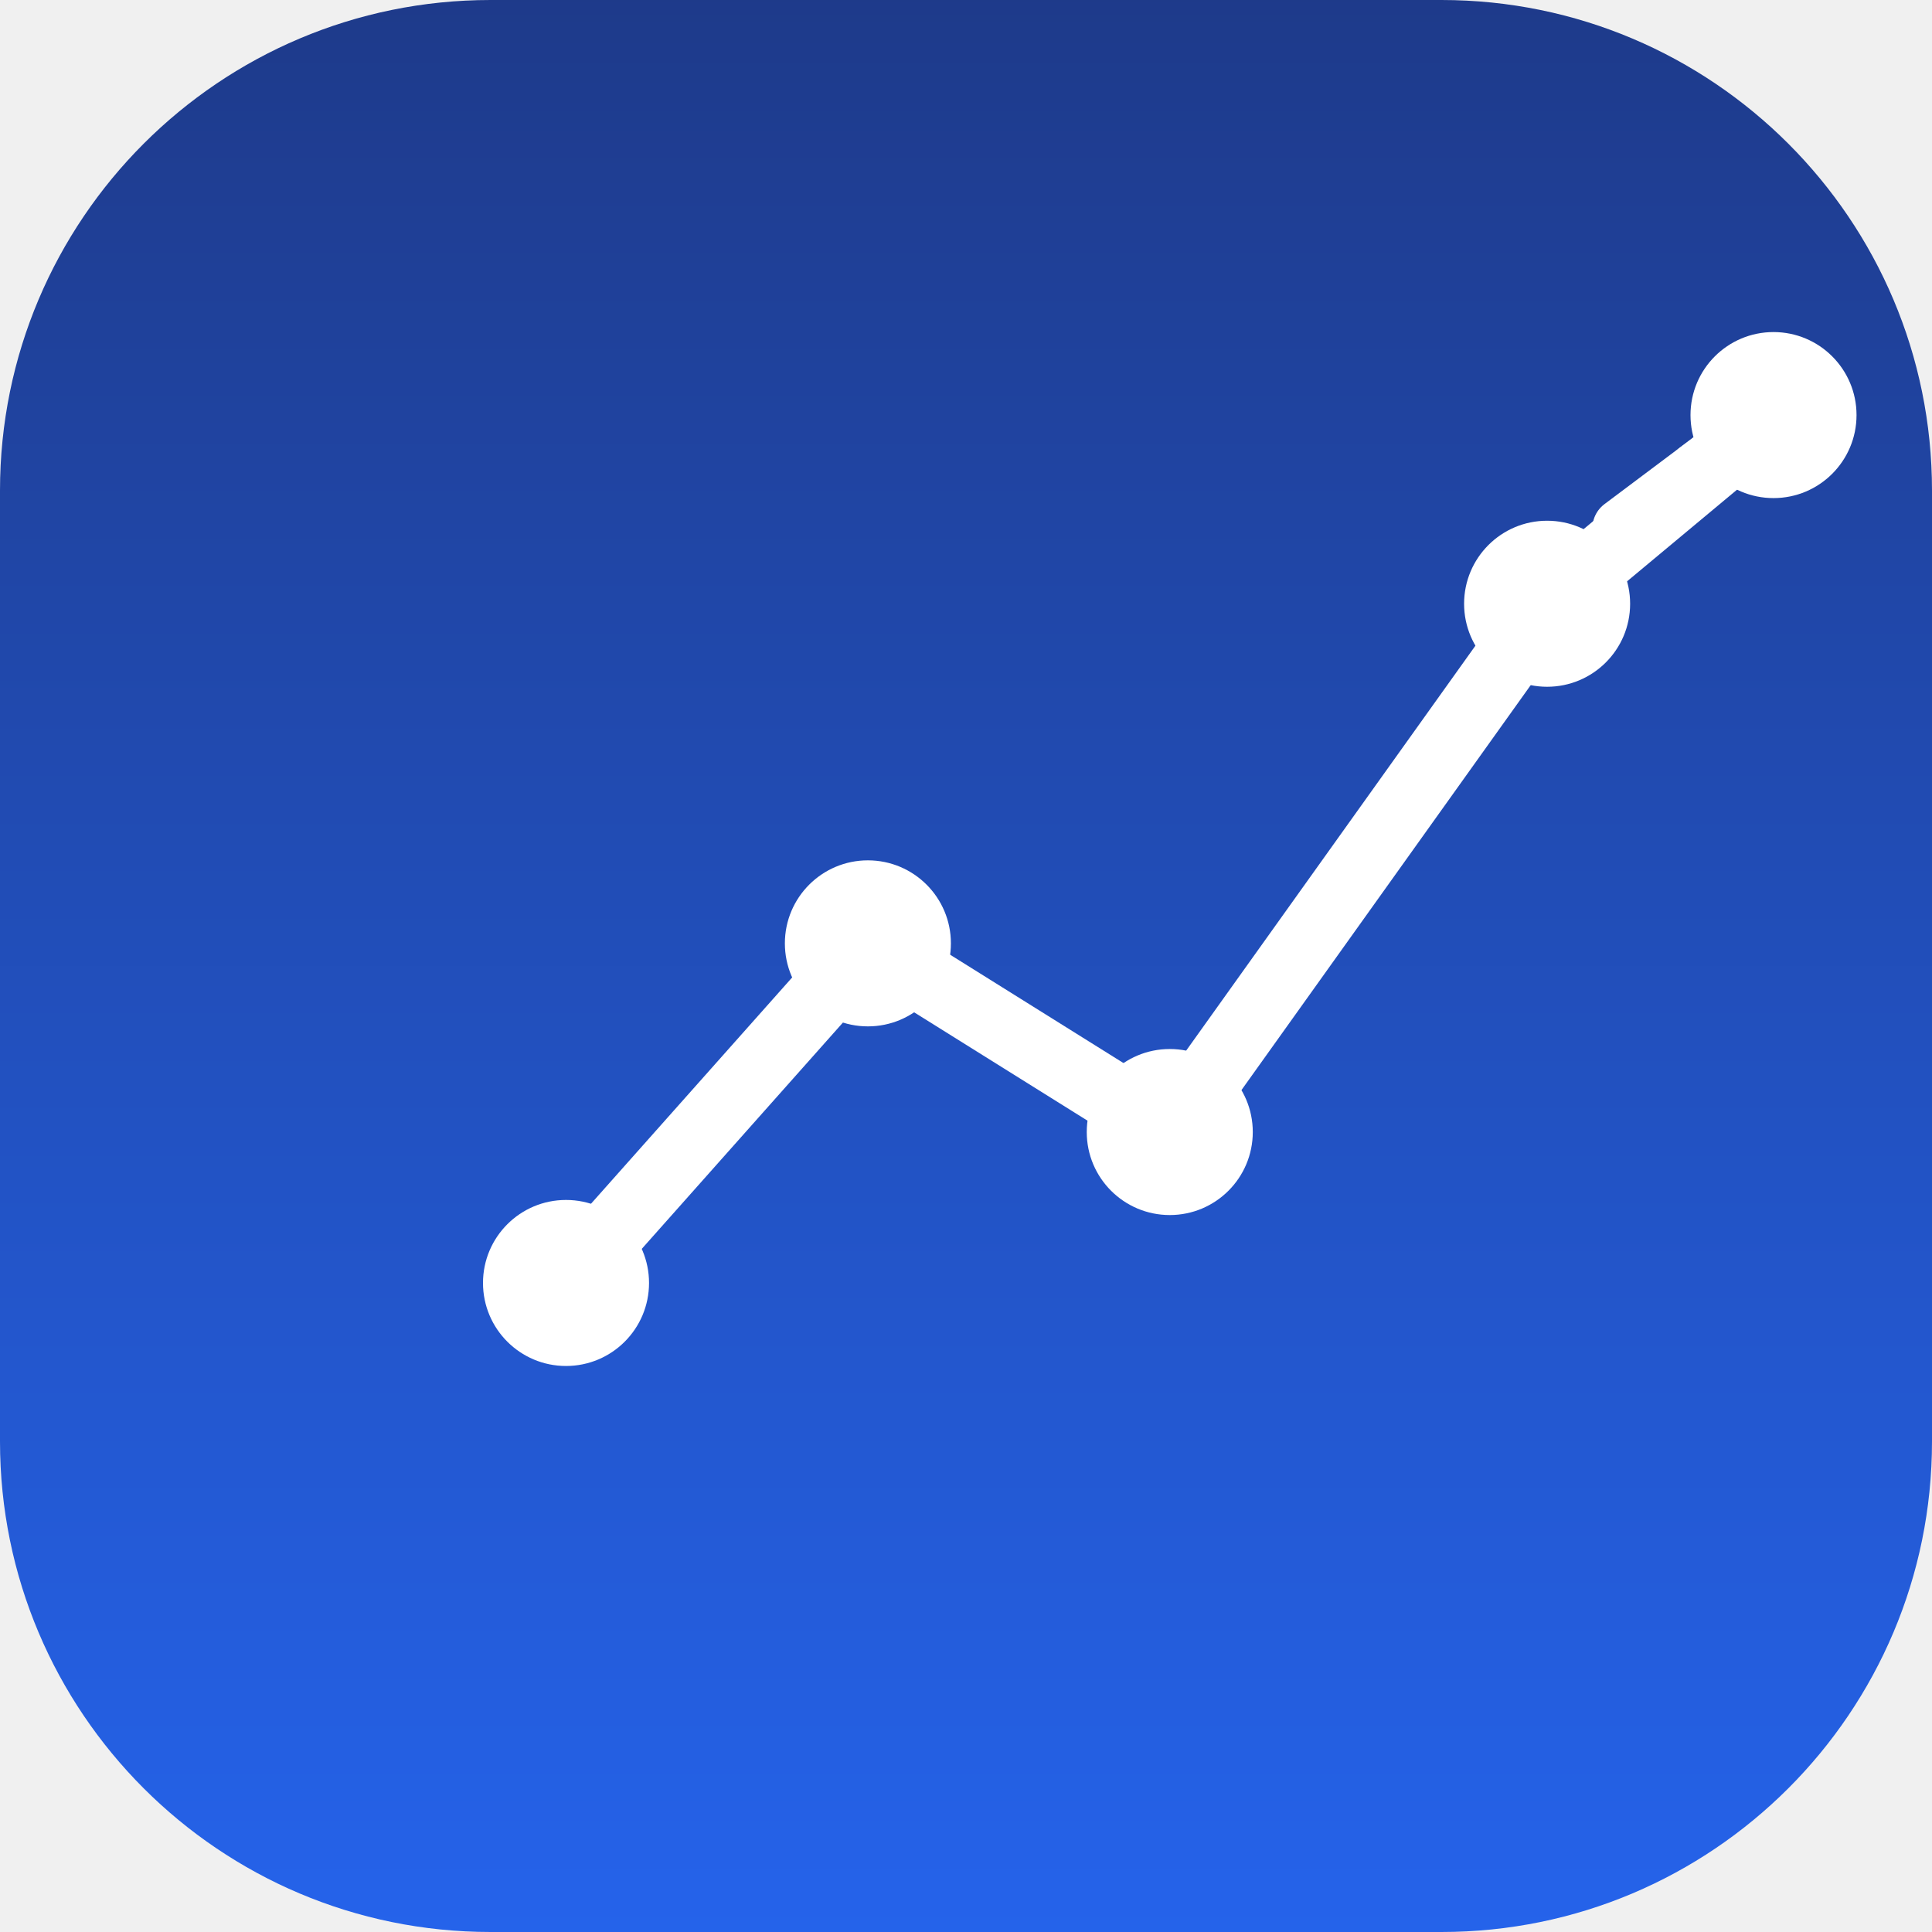
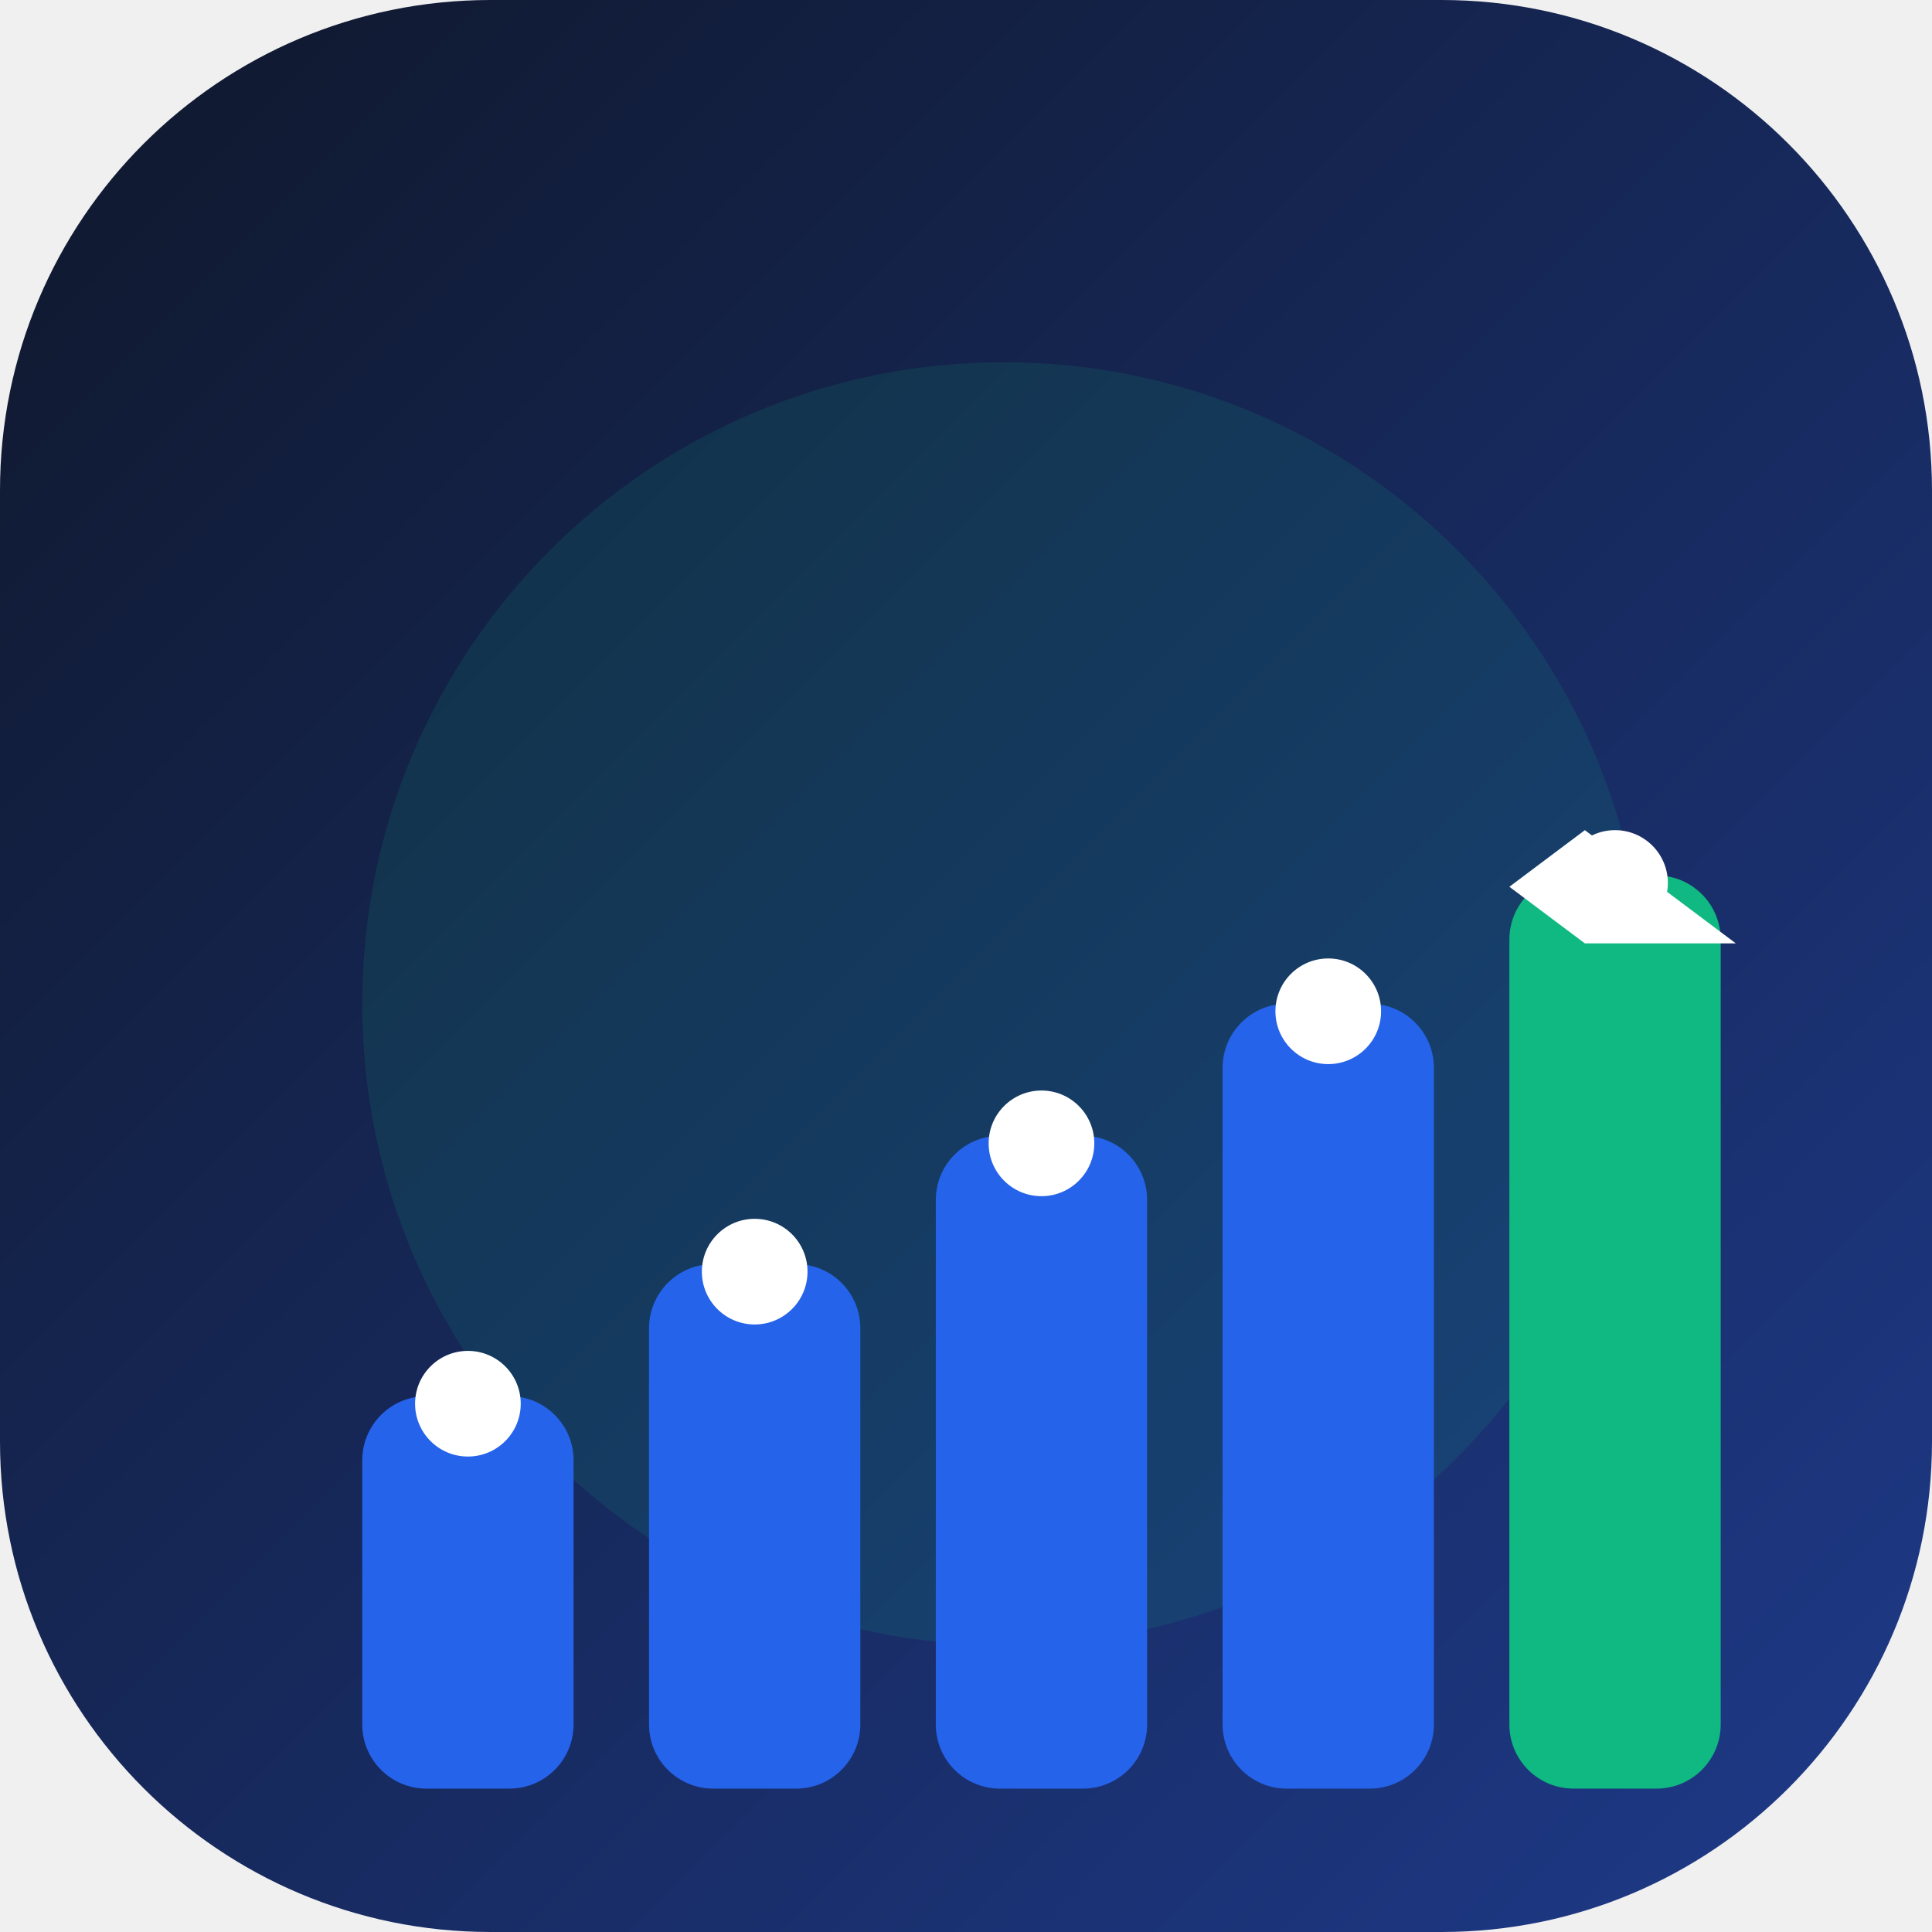
<svg xmlns="http://www.w3.org/2000/svg" viewBox="0 0 512 512">
  <defs>
-     <linearGradient id="g" x1="0" y1="0" x2="0" y2="1">
-       <stop offset="0%" stop-color="#1e3a8a" />
-       <stop offset="100%" stop-color="#2563eb" />
+     <linearGradient id="g" x1="0" y1="0" x2="1" y2="1">
+       <stop offset="0%" stop-color="#0f172a" />
+       <stop offset="100%" stop-color="#1e3a8a" />
    </linearGradient>
  </defs>
  <rect width="512" height="512" rx="130" fill="url(#g)" />
-   <polyline points="150,340 230,250 310,300 410,160 470,110" fill="none" stroke="#fff" stroke-width="18" stroke-linejoin="round" stroke-linecap="round" />
-   <circle cx="150" cy="340" r="22" fill="#fff" />
-   <circle cx="230" cy="250" r="22" fill="#fff" />
-   <circle cx="310" cy="300" r="22" fill="#fff" />
-   <circle cx="410" cy="160" r="22" fill="#fff" />
-   <circle cx="470" cy="110" r="22" fill="#fff" />
-   <line x1="430" y1="140" x2="470" y2="110" stroke="#fff" stroke-width="16" stroke-linecap="round" />
-   <line x1="450" y1="125" x2="470" y2="110" stroke="#fff" stroke-width="16" stroke-linecap="round" />
+   <circle cx="266" cy="266" r="170" fill="#10b981" fill-opacity="0.12" />
+   <rect x="96" y="370" width="56" height="104" rx="17" fill="#2563eb" />
+   <rect x="172" y="335" width="56" height="139" rx="17" fill="#2563eb" />
+   <rect x="248" y="301" width="56" height="173" rx="17" fill="#2563eb" />
+   <rect x="324" y="266" width="56" height="208" rx="17" fill="#2563eb" />
+   <rect x="400" y="232" width="56" height="242" rx="17" fill="#10b981" />
+   <circle cx="124" cy="372" r="14" fill="#fff" />
+   <circle cx="200" cy="337" r="14" fill="#fff" />
+   <circle cx="276" cy="303" r="14" fill="#fff" />
+   <circle cx="352" cy="268" r="14" fill="#fff" />
+   <circle cx="428" cy="234" r="14" fill="#fff" />
+   <path d="M460 250 l-40 -30 l-20 15 l20 15 z" fill="#fff" />
</svg>
